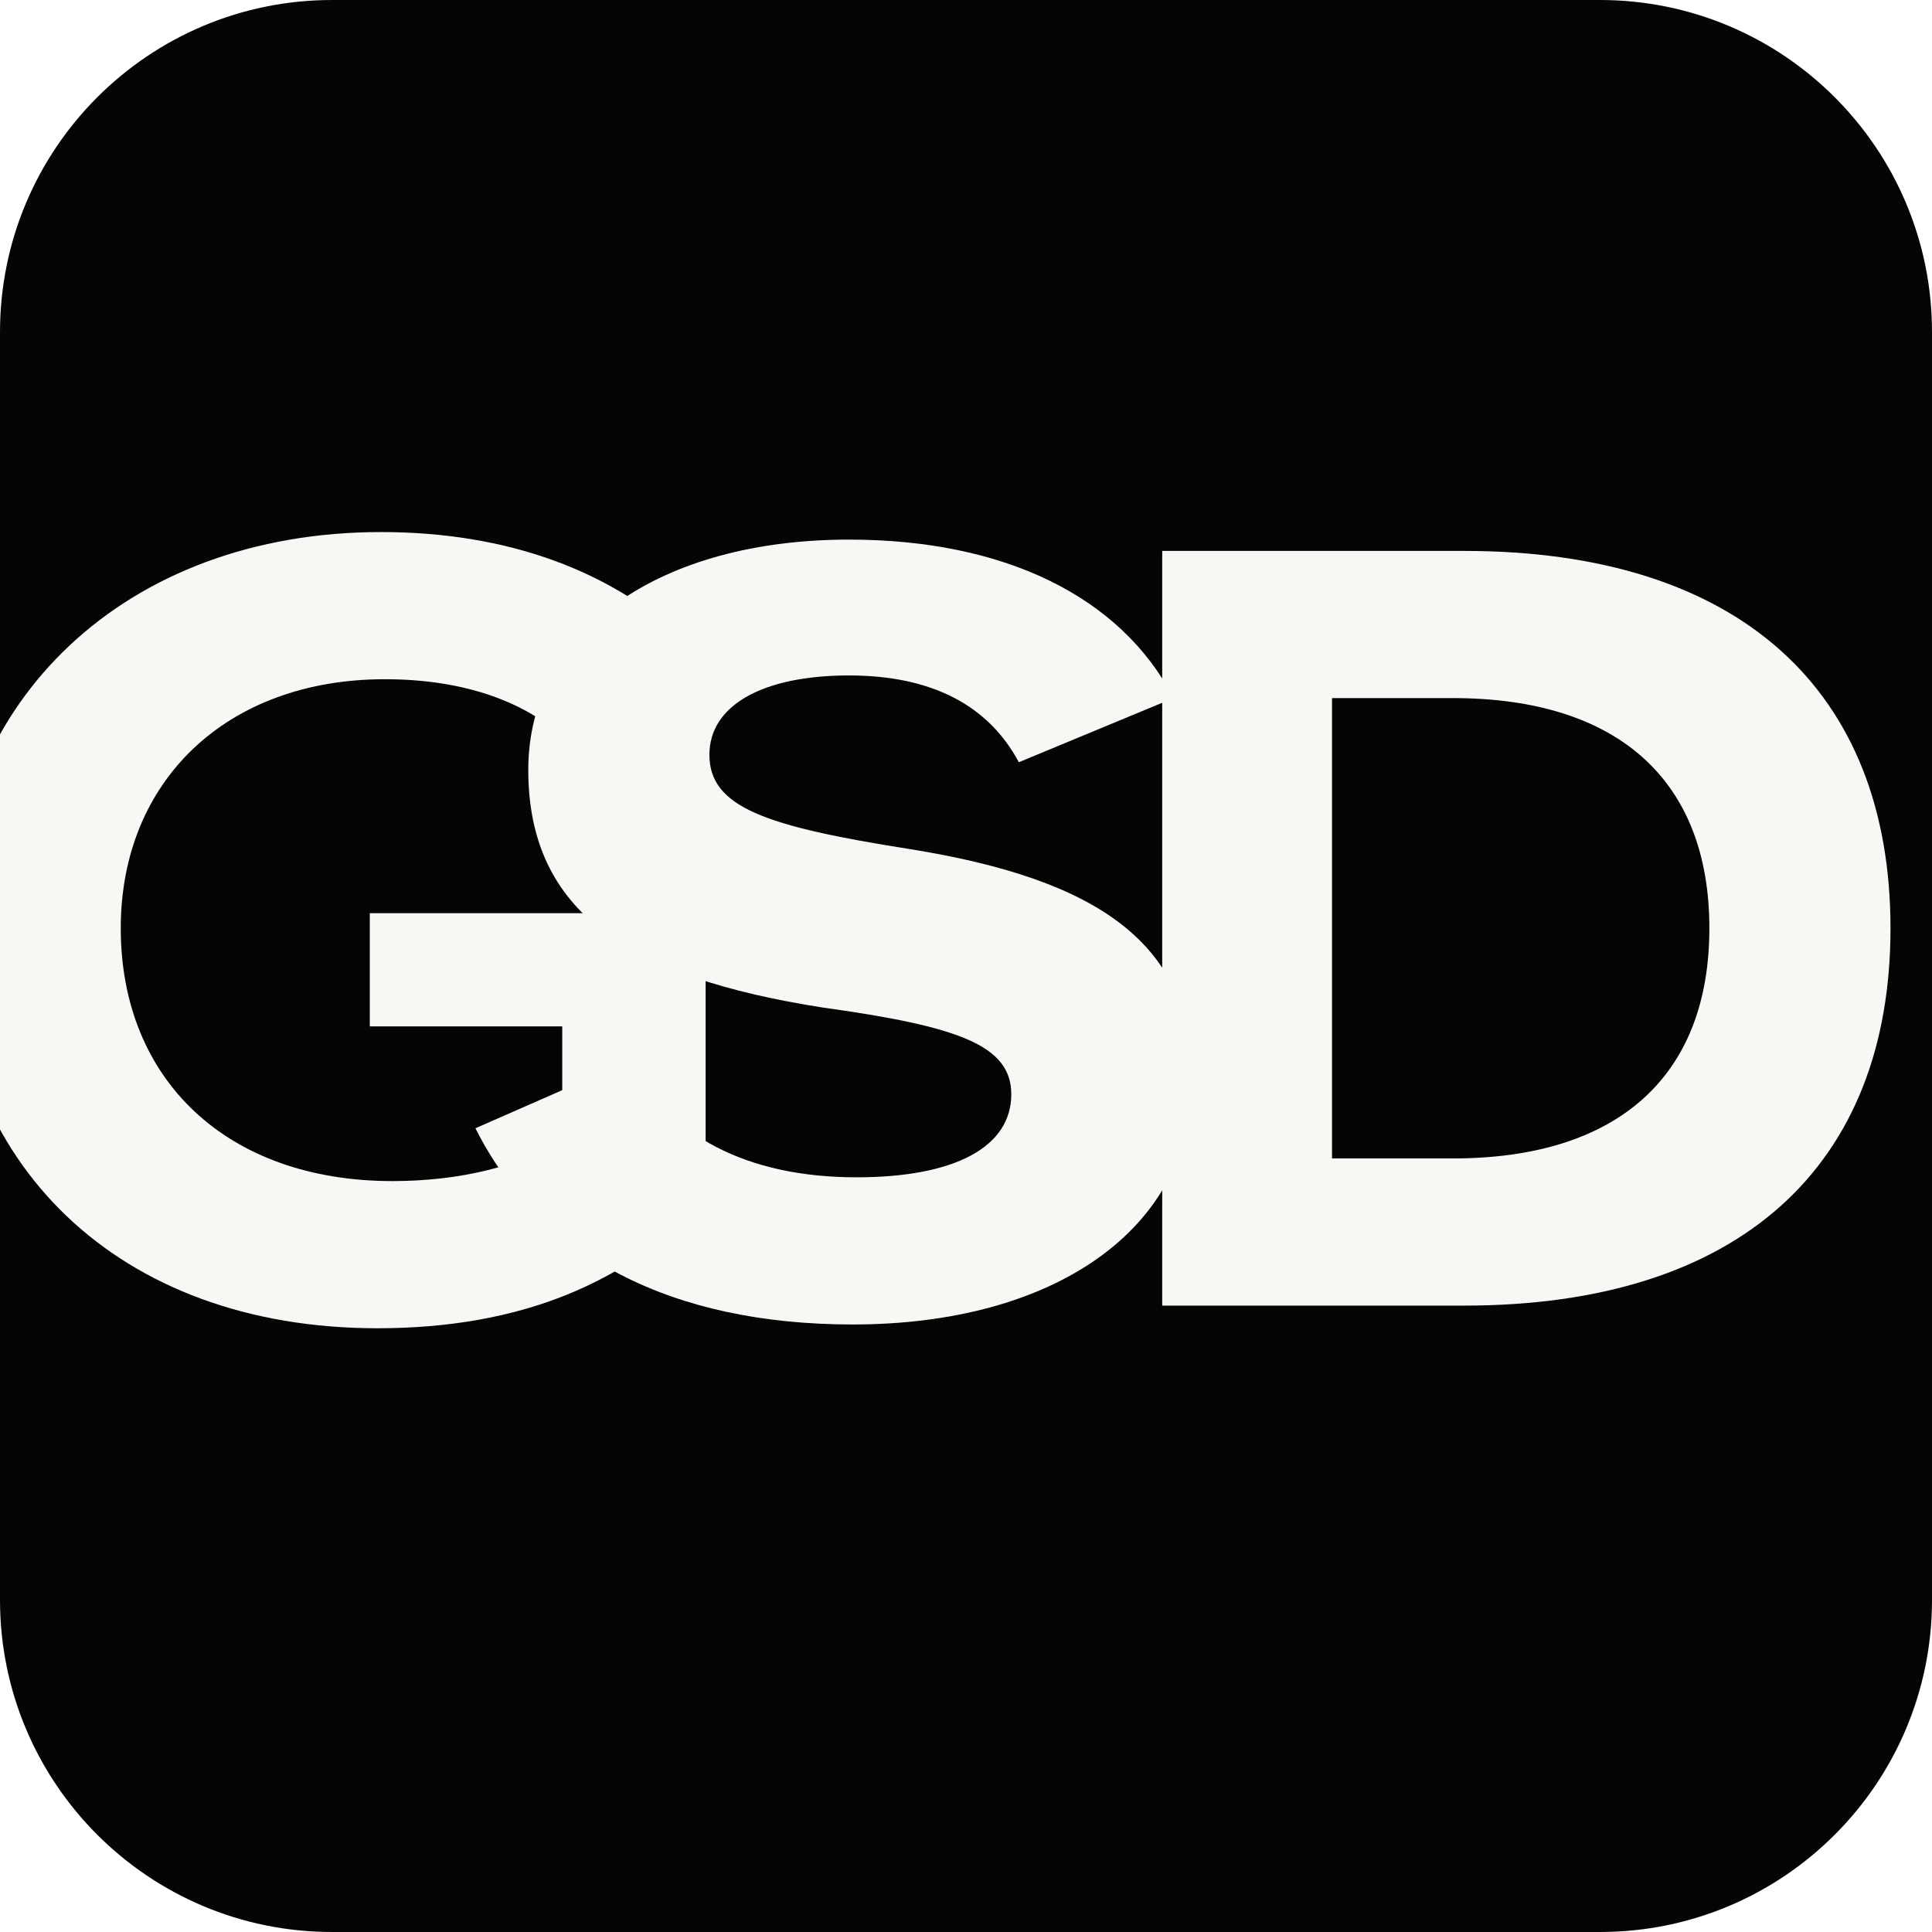
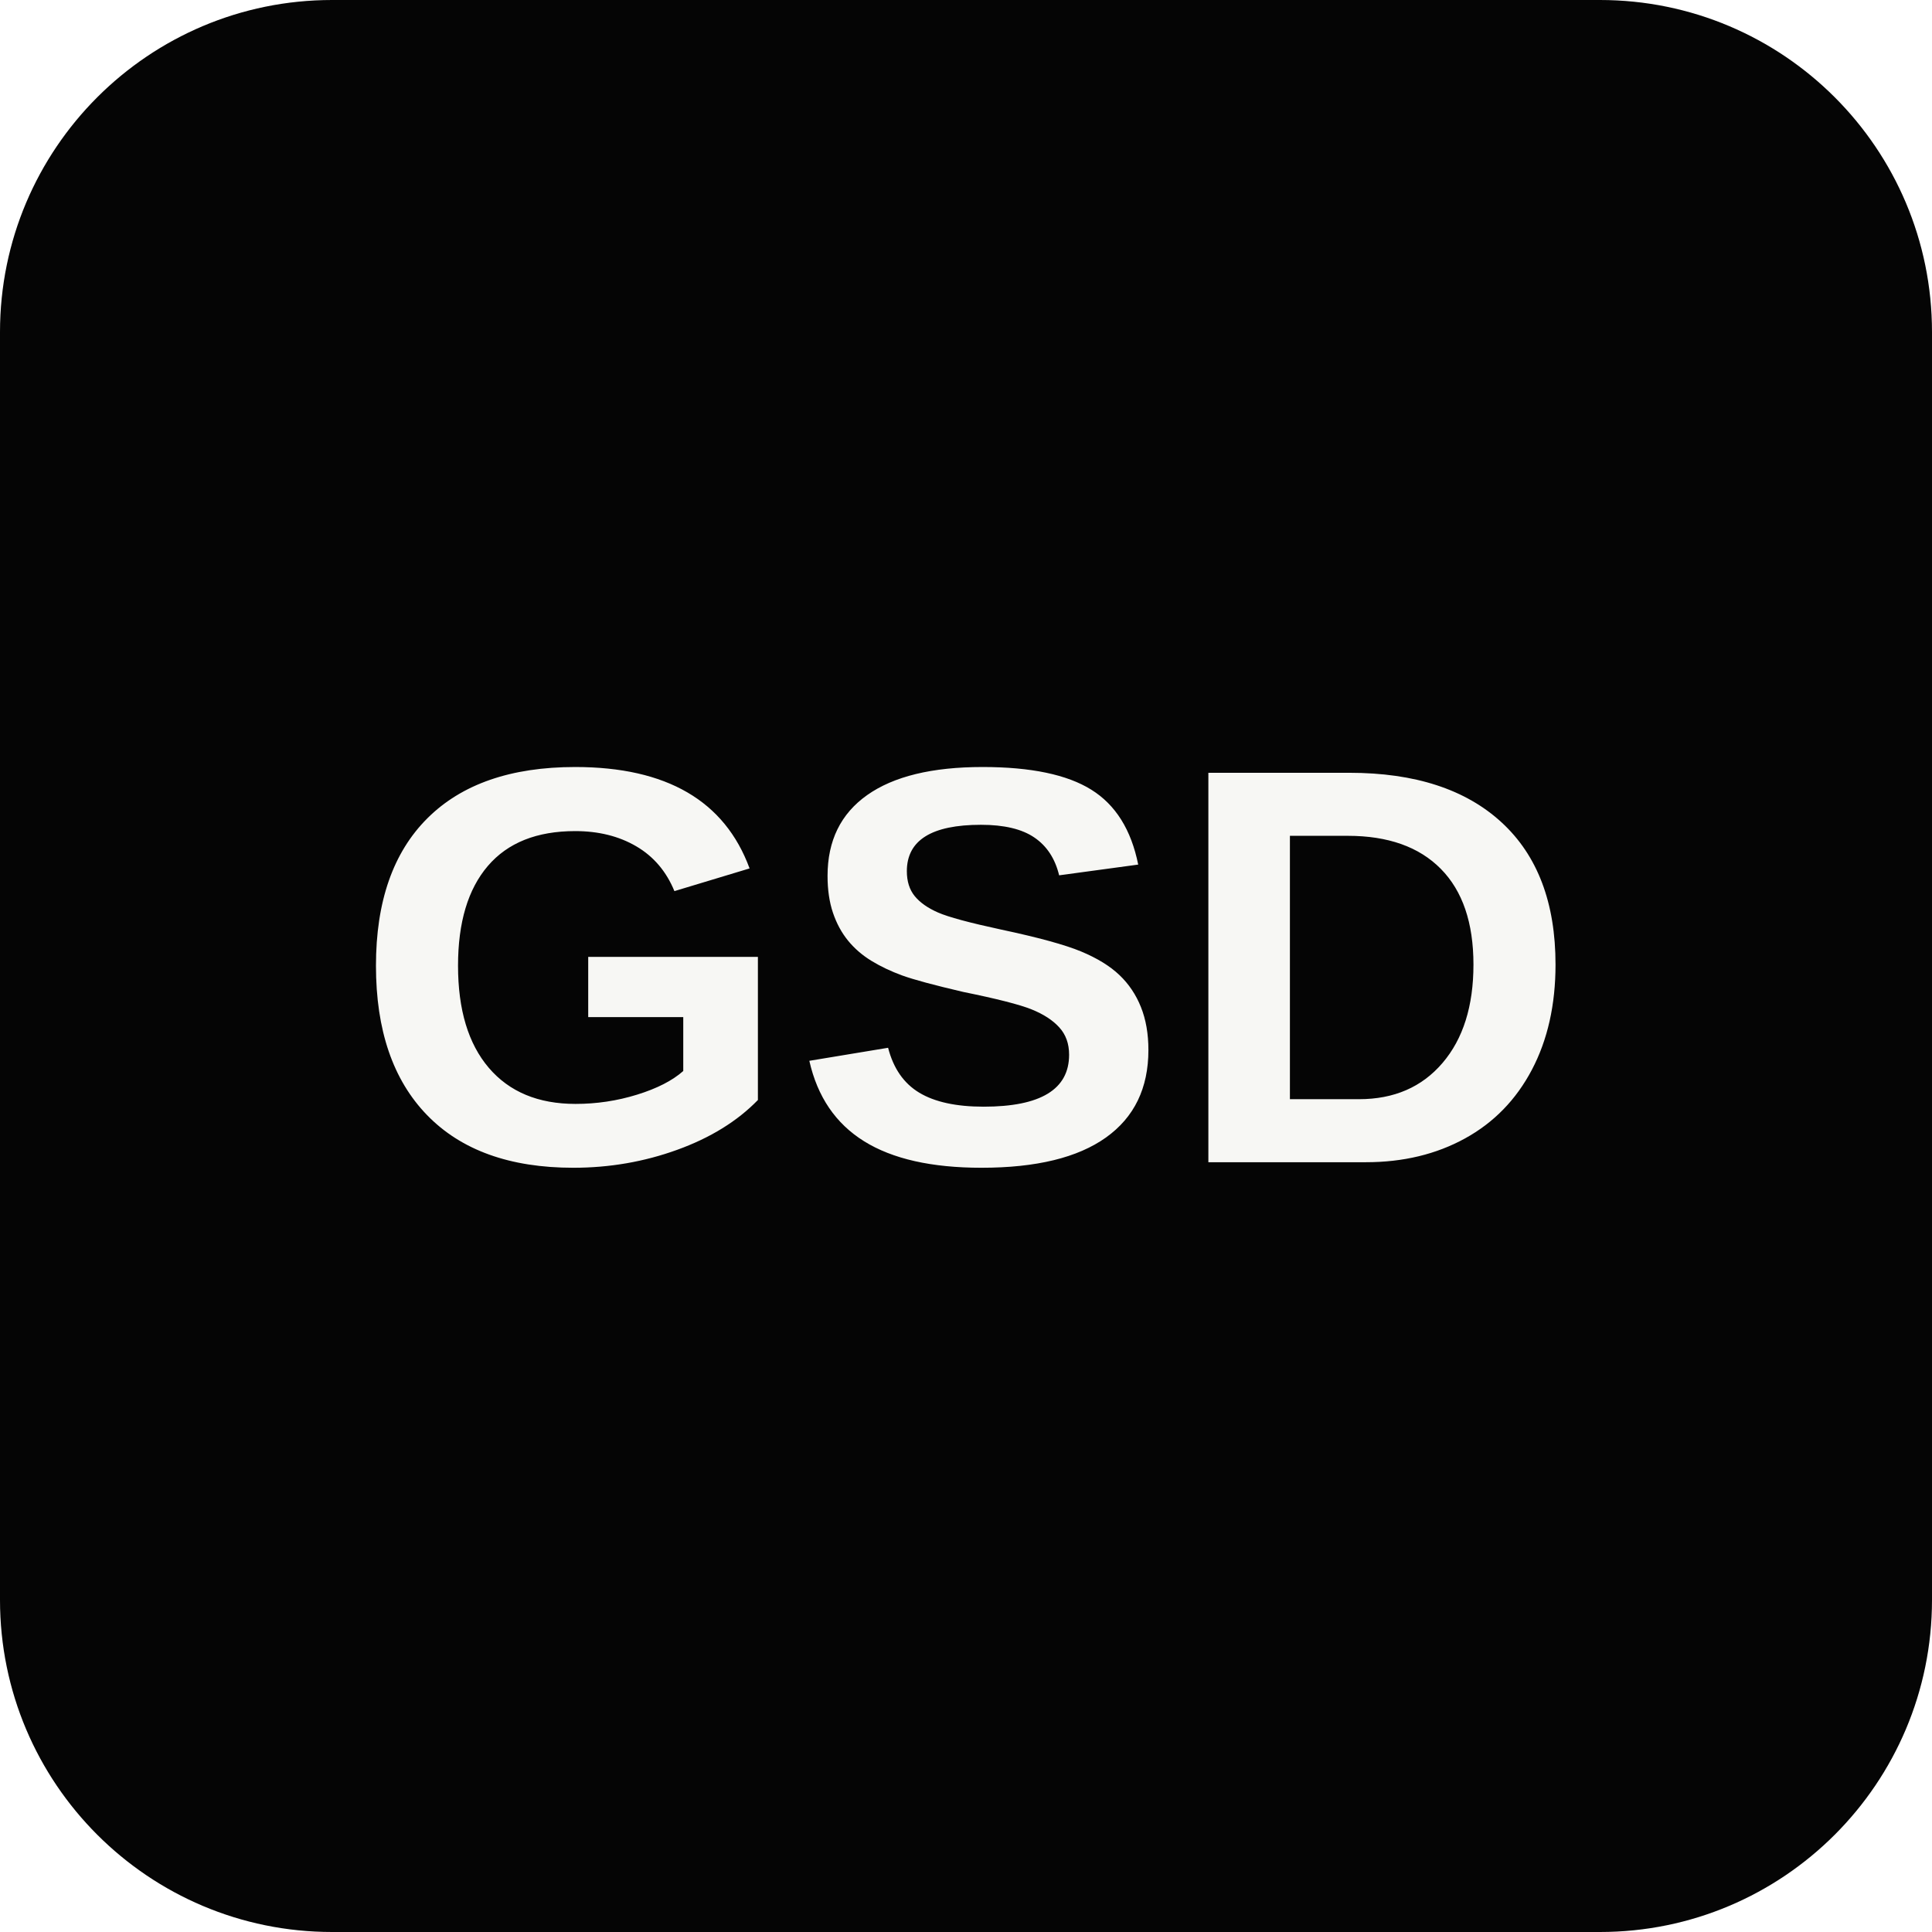
<svg xmlns="http://www.w3.org/2000/svg" viewBox="0 0 512 512" role="img" aria-labelledby="title">
  <rect width="512" height="512" rx="88" fill="#050505" />
-   <g fill="#f7f7f4">
-     <path d="M151 197c-11-11-28-17-49-17-42 0-70 27-70 66 0 40 28 67 72 67 18 0 34-4 45-11v-30H98v-30h89v76c-21 22-49 34-87 34-69 0-113-44-113-106 0-60 46-105 114-105 33 0 62 10 83 31l-33 25Z" />
-     <path d="M270 202c-8-15-23-23-45-23-23 0-37 8-37 21 0 14 15 19 53 25 50 8 75 25 75 61 0 40-37 65-90 65-48 0-83-18-100-52l41-18c10 20 31 31 60 31 26 0 41-8 41-22 0-13-14-18-50-23-51-8-78-25-78-63 0-37 35-61 85-61 41 0 72 15 86 42l-41 17Z" />
-     <path d="M388 146c73 0 113 37 113 100s-40 100-113 100h-80V146h80Zm-35 161h32c44 0 68-22 68-61s-24-61-68-61h-32v122Z" />
-   </g>
+   <text x="256" y="308" fill="#f7f7f4" text-anchor="middle" font-family="Arial, Helvetica, sans-serif" font-size="150" font-weight="800" letter-spacing="0">GSD</text>
</svg>
